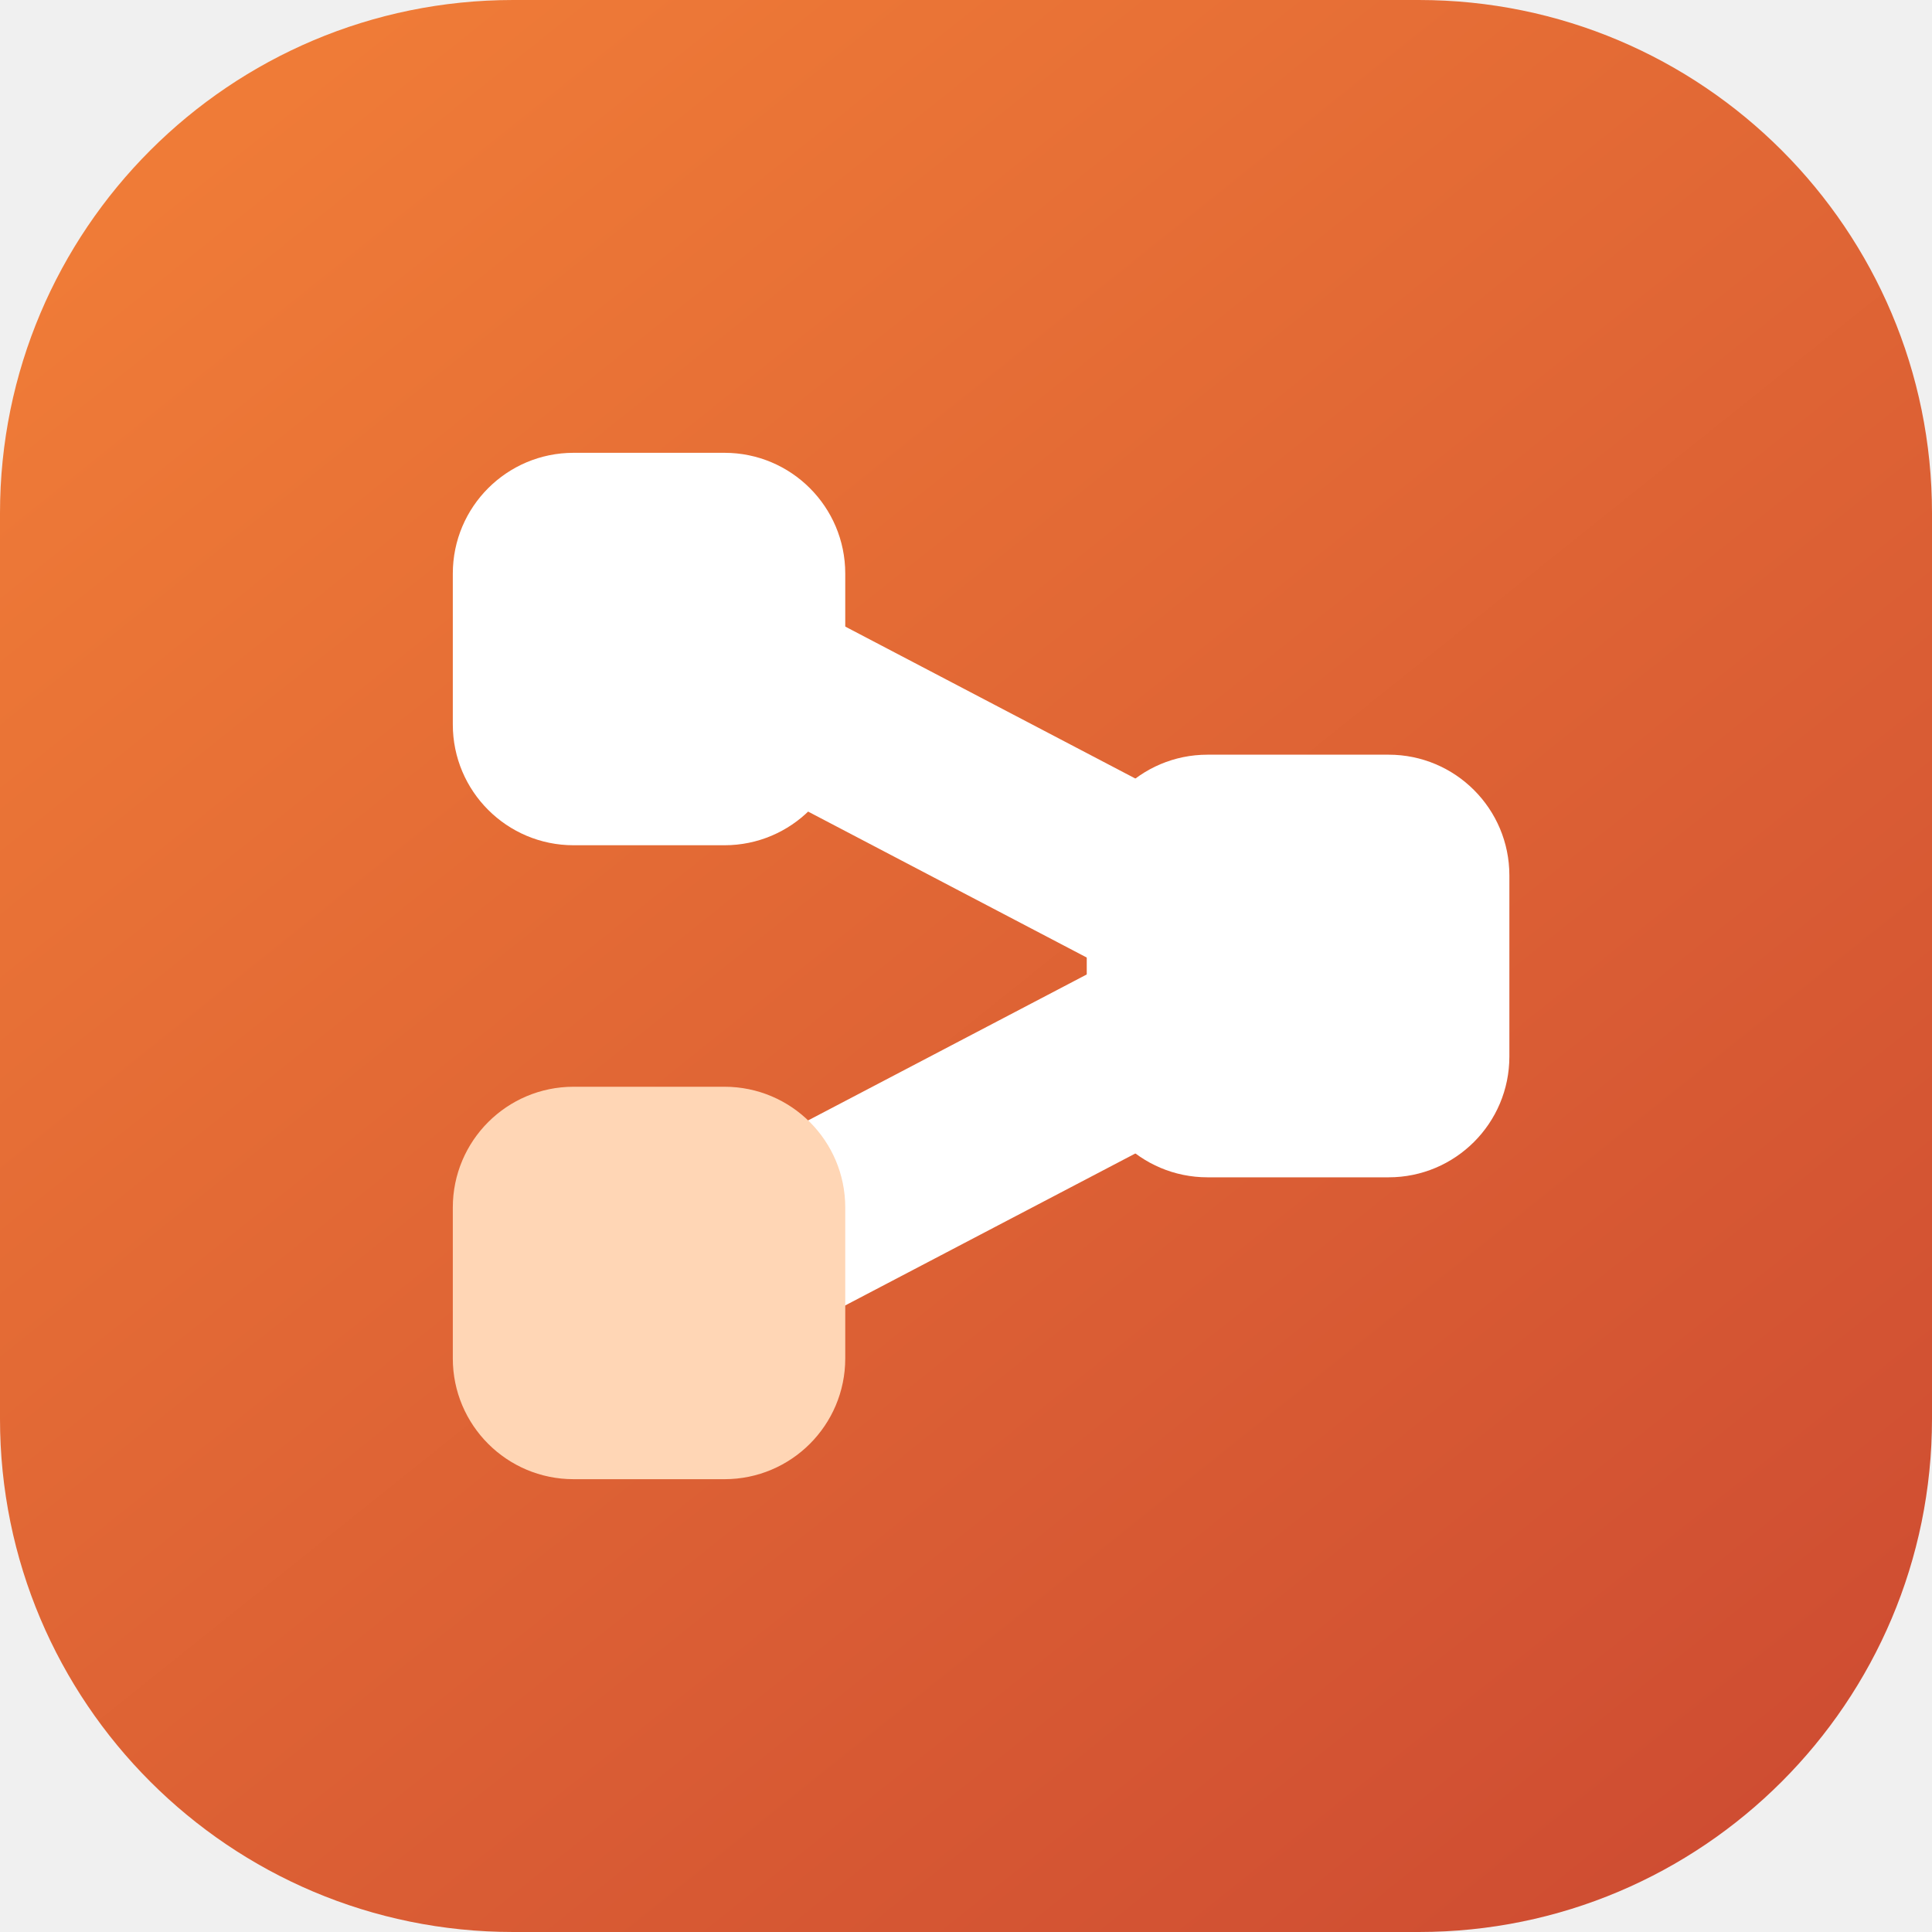
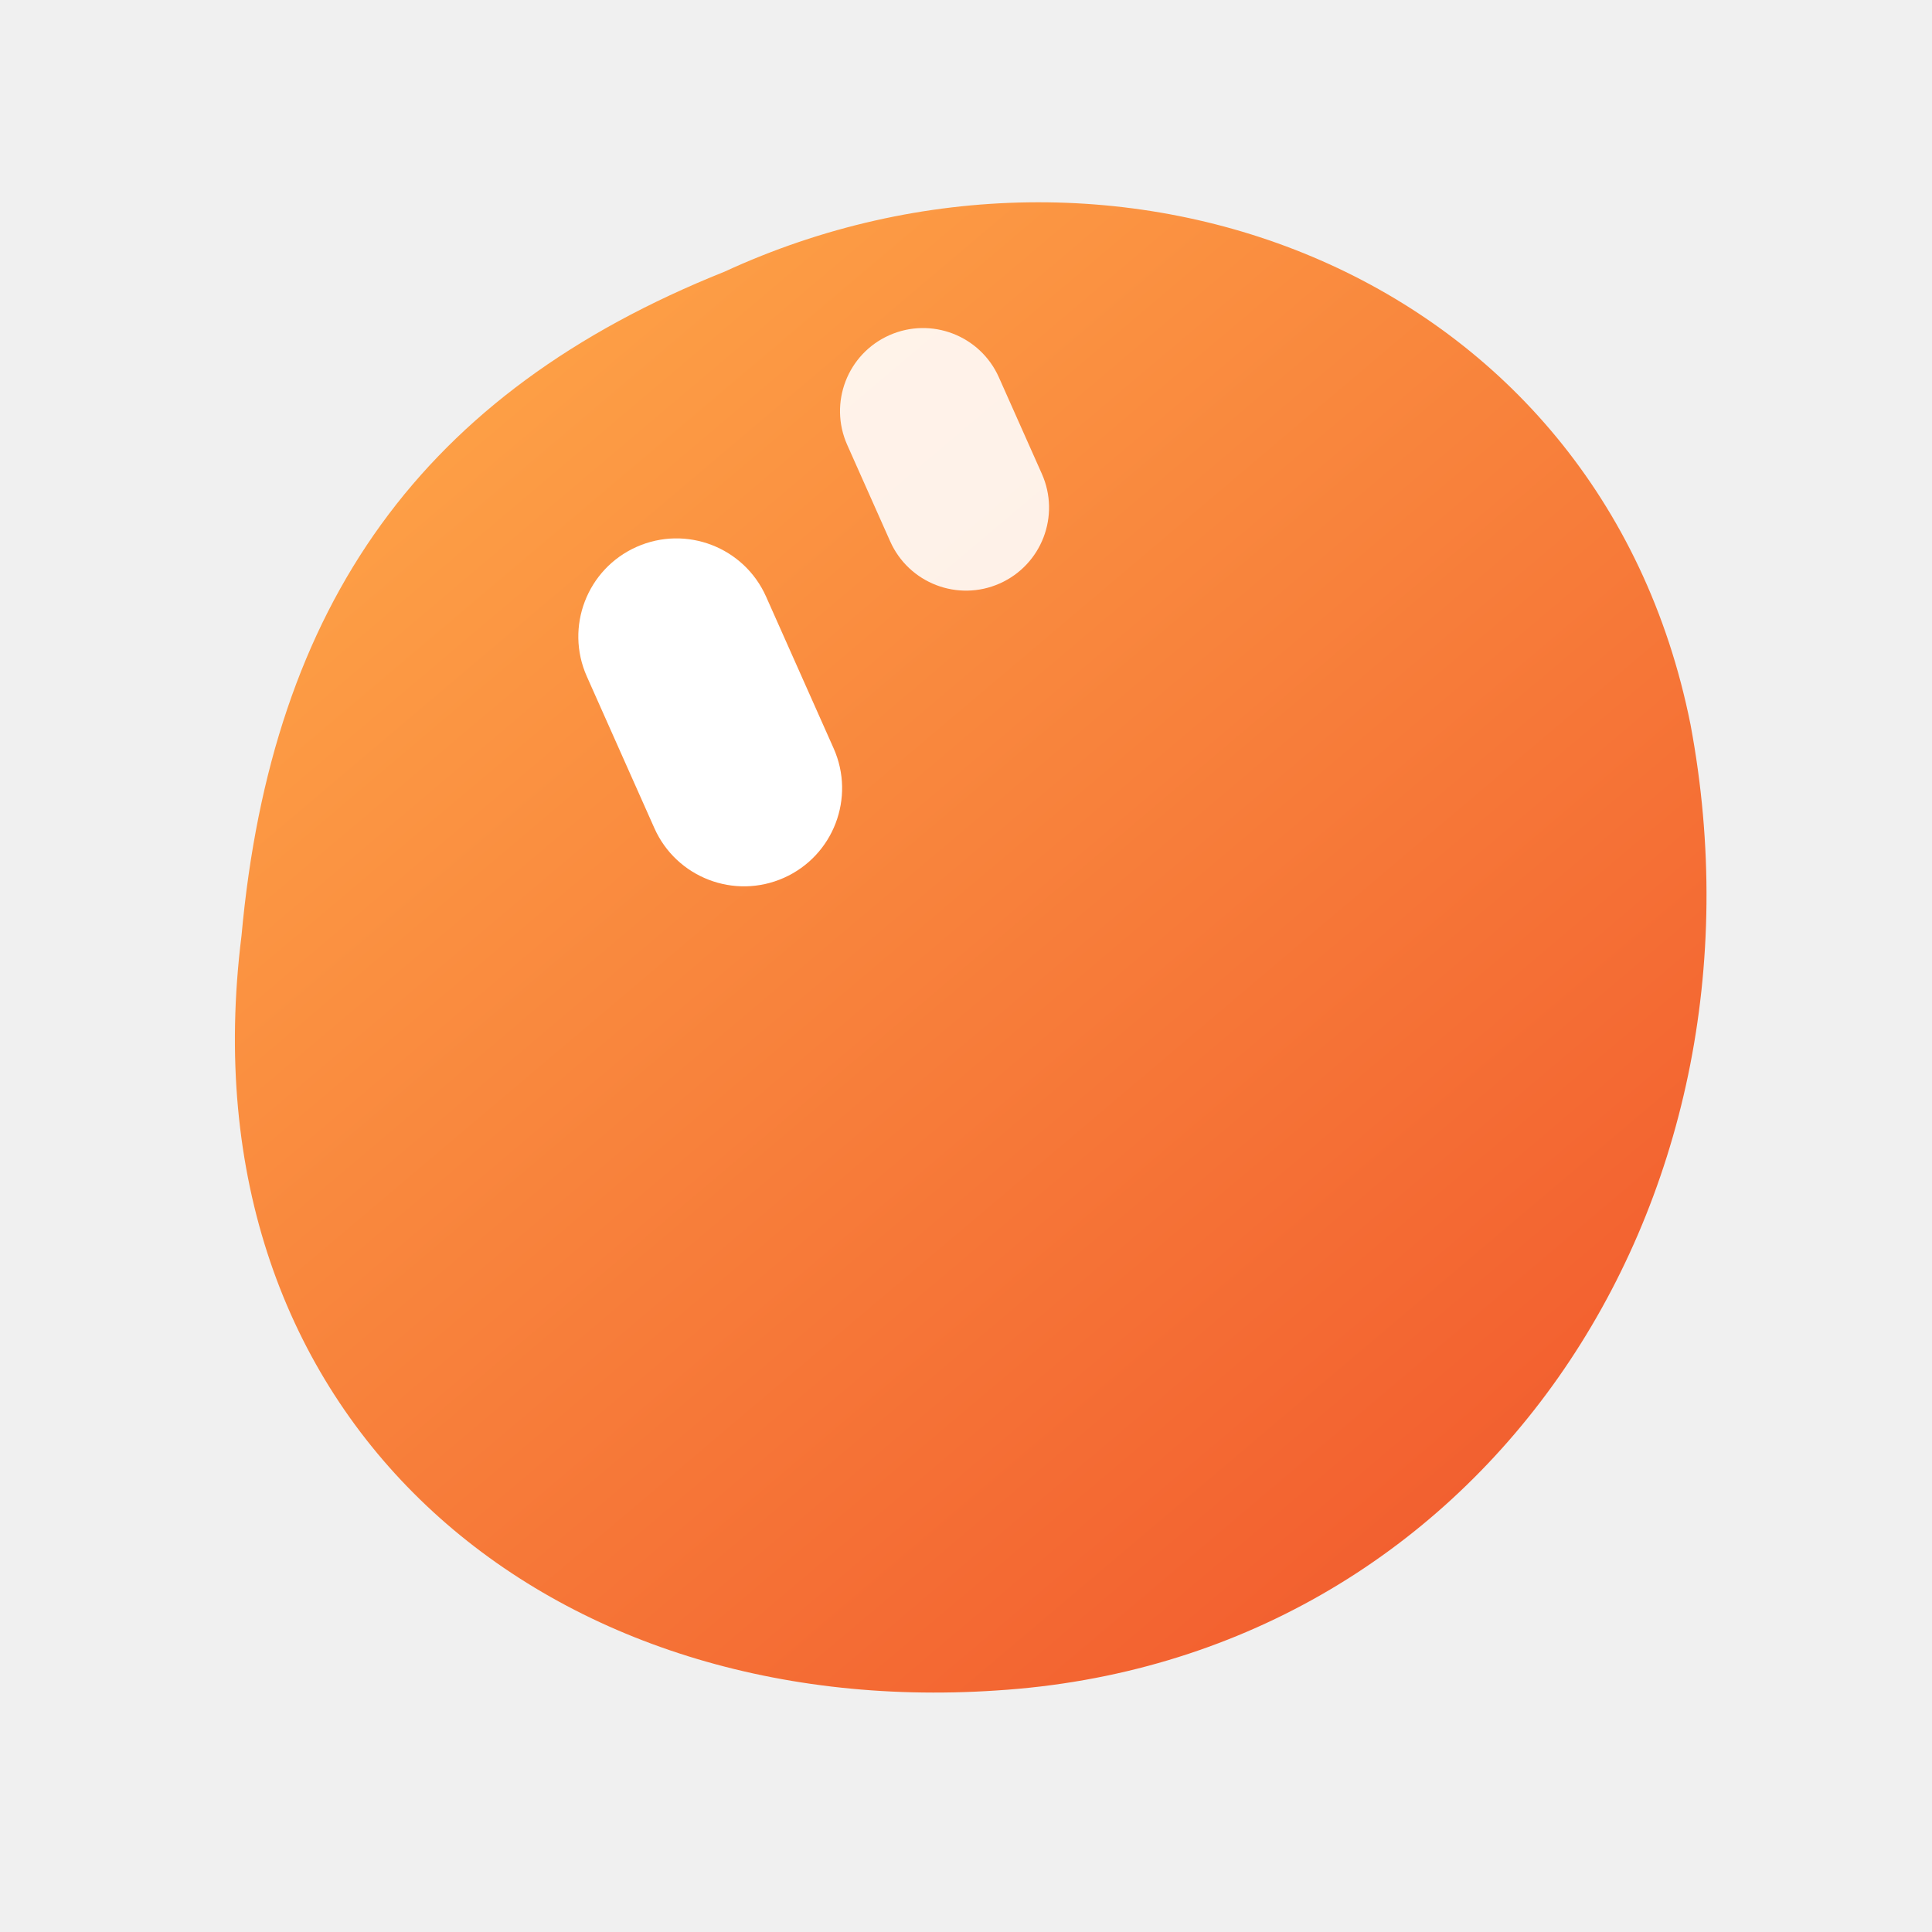
- <svg xmlns="http://www.w3.org/2000/svg" viewBox="0 0 64 64" fill="none" data-brand="nexusflow">
+ <svg xmlns="http://www.w3.org/2000/svg" viewBox="0 0 64 64" data-brand="nexusflow">
  <defs>
-     <linearGradient id="tile" x1="8" y1="4" x2="56" y2="64" gradientUnits="userSpaceOnUse">
-       <stop stop-color="#EF7B37" />
-       <stop offset="1" stop-color="#CE4C32" />
+     <linearGradient id="g" x1="10" y1="6" x2="54" y2="58" gradientUnits="userSpaceOnUse">
+       <stop stop-color="#FFAB4A" />
+       <stop offset="1" stop-color="#F0532B" />
    </linearGradient>
  </defs>
-   <rect width="64" height="64" rx="17" fill="url(#tile)" />
-   <path d="m22 21 21 11-21 11" stroke="#fff" stroke-width="6" stroke-linecap="round" stroke-linejoin="round" />
-   <rect x="15" y="15" width="13" height="13" rx="4" fill="#fff" />
-   <rect x="15" y="36" width="13" height="13" rx="4" fill="#FFD6B5" />
-   <rect x="36" y="25" width="14" height="14" rx="4" fill="#fff" />
+   <path fill="url(#g)" d="M24 9c13-6 29 0 32 15 3 16-7 31-23 32-15 1-27-9-25-25 1-11 6-18 16-22Z" />
+   <g transform="rotate(-24 30 24)">
+     <rect x="21" y="15" width="6.5" height="12" rx="3.25" fill="#fff" />
+     <rect x="32" y="12" width="5.5" height="9" rx="2.75" fill="#fff" opacity=".88" />
+   </g>
</svg>
